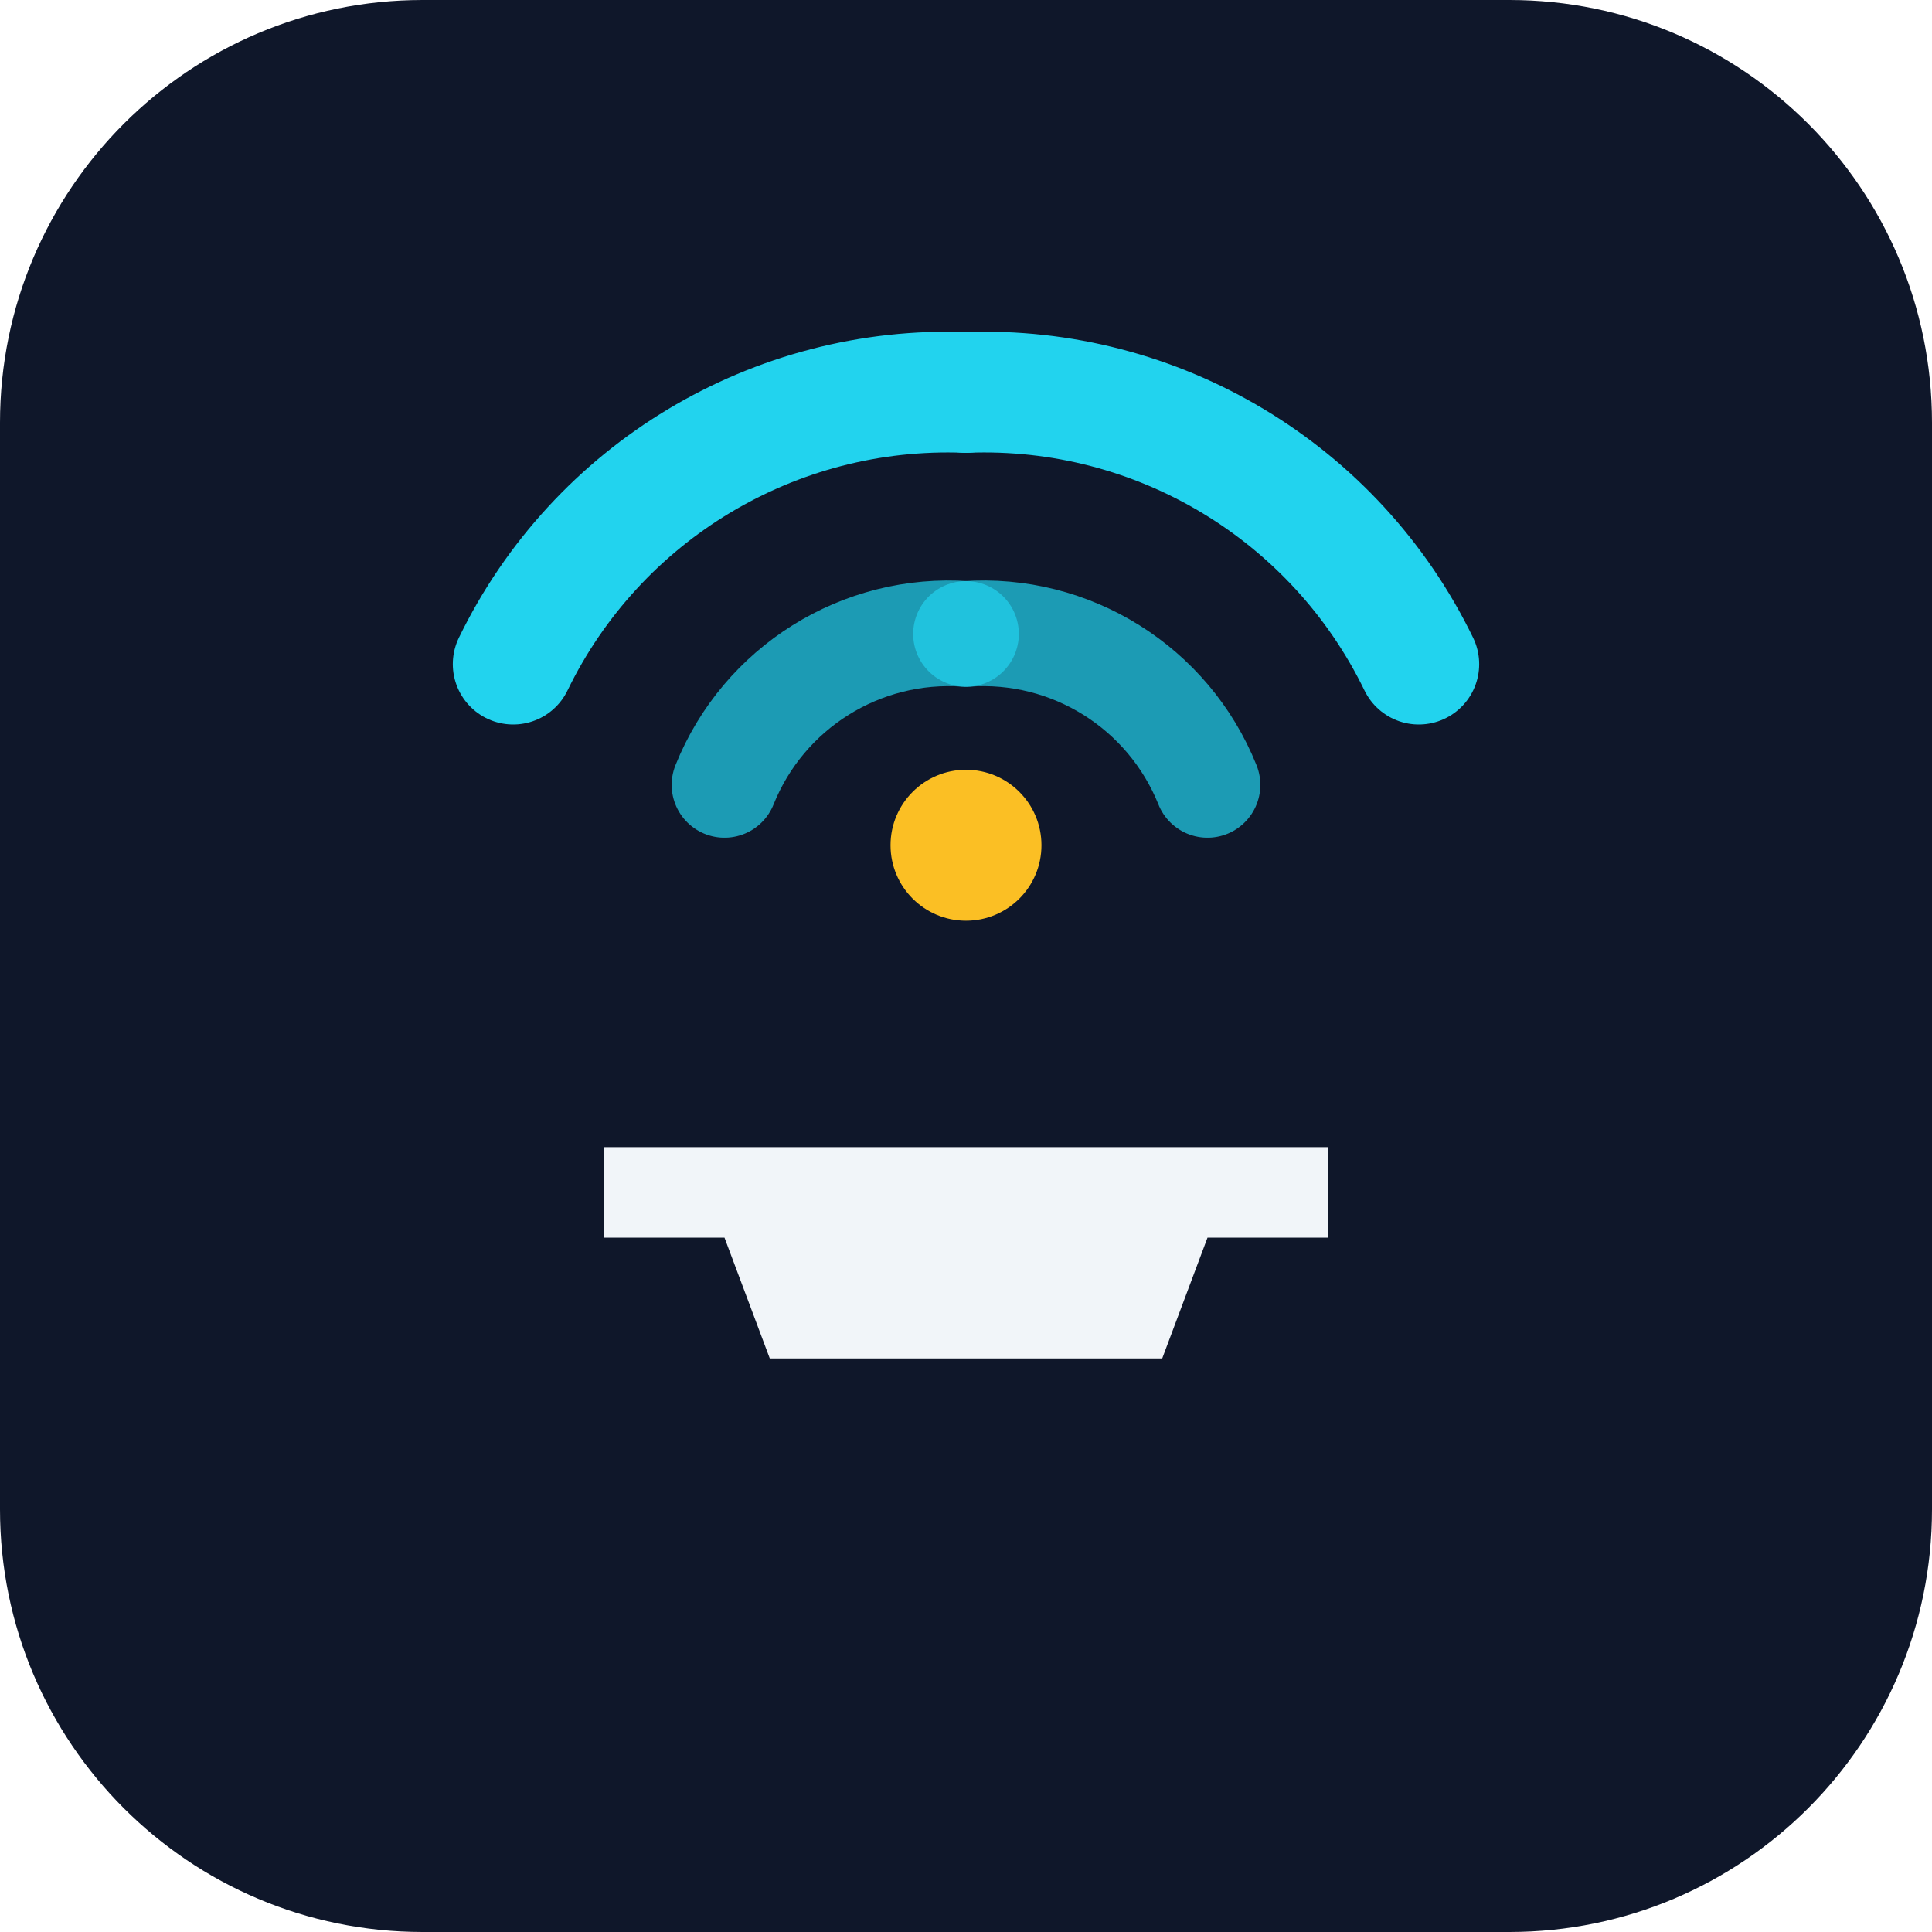
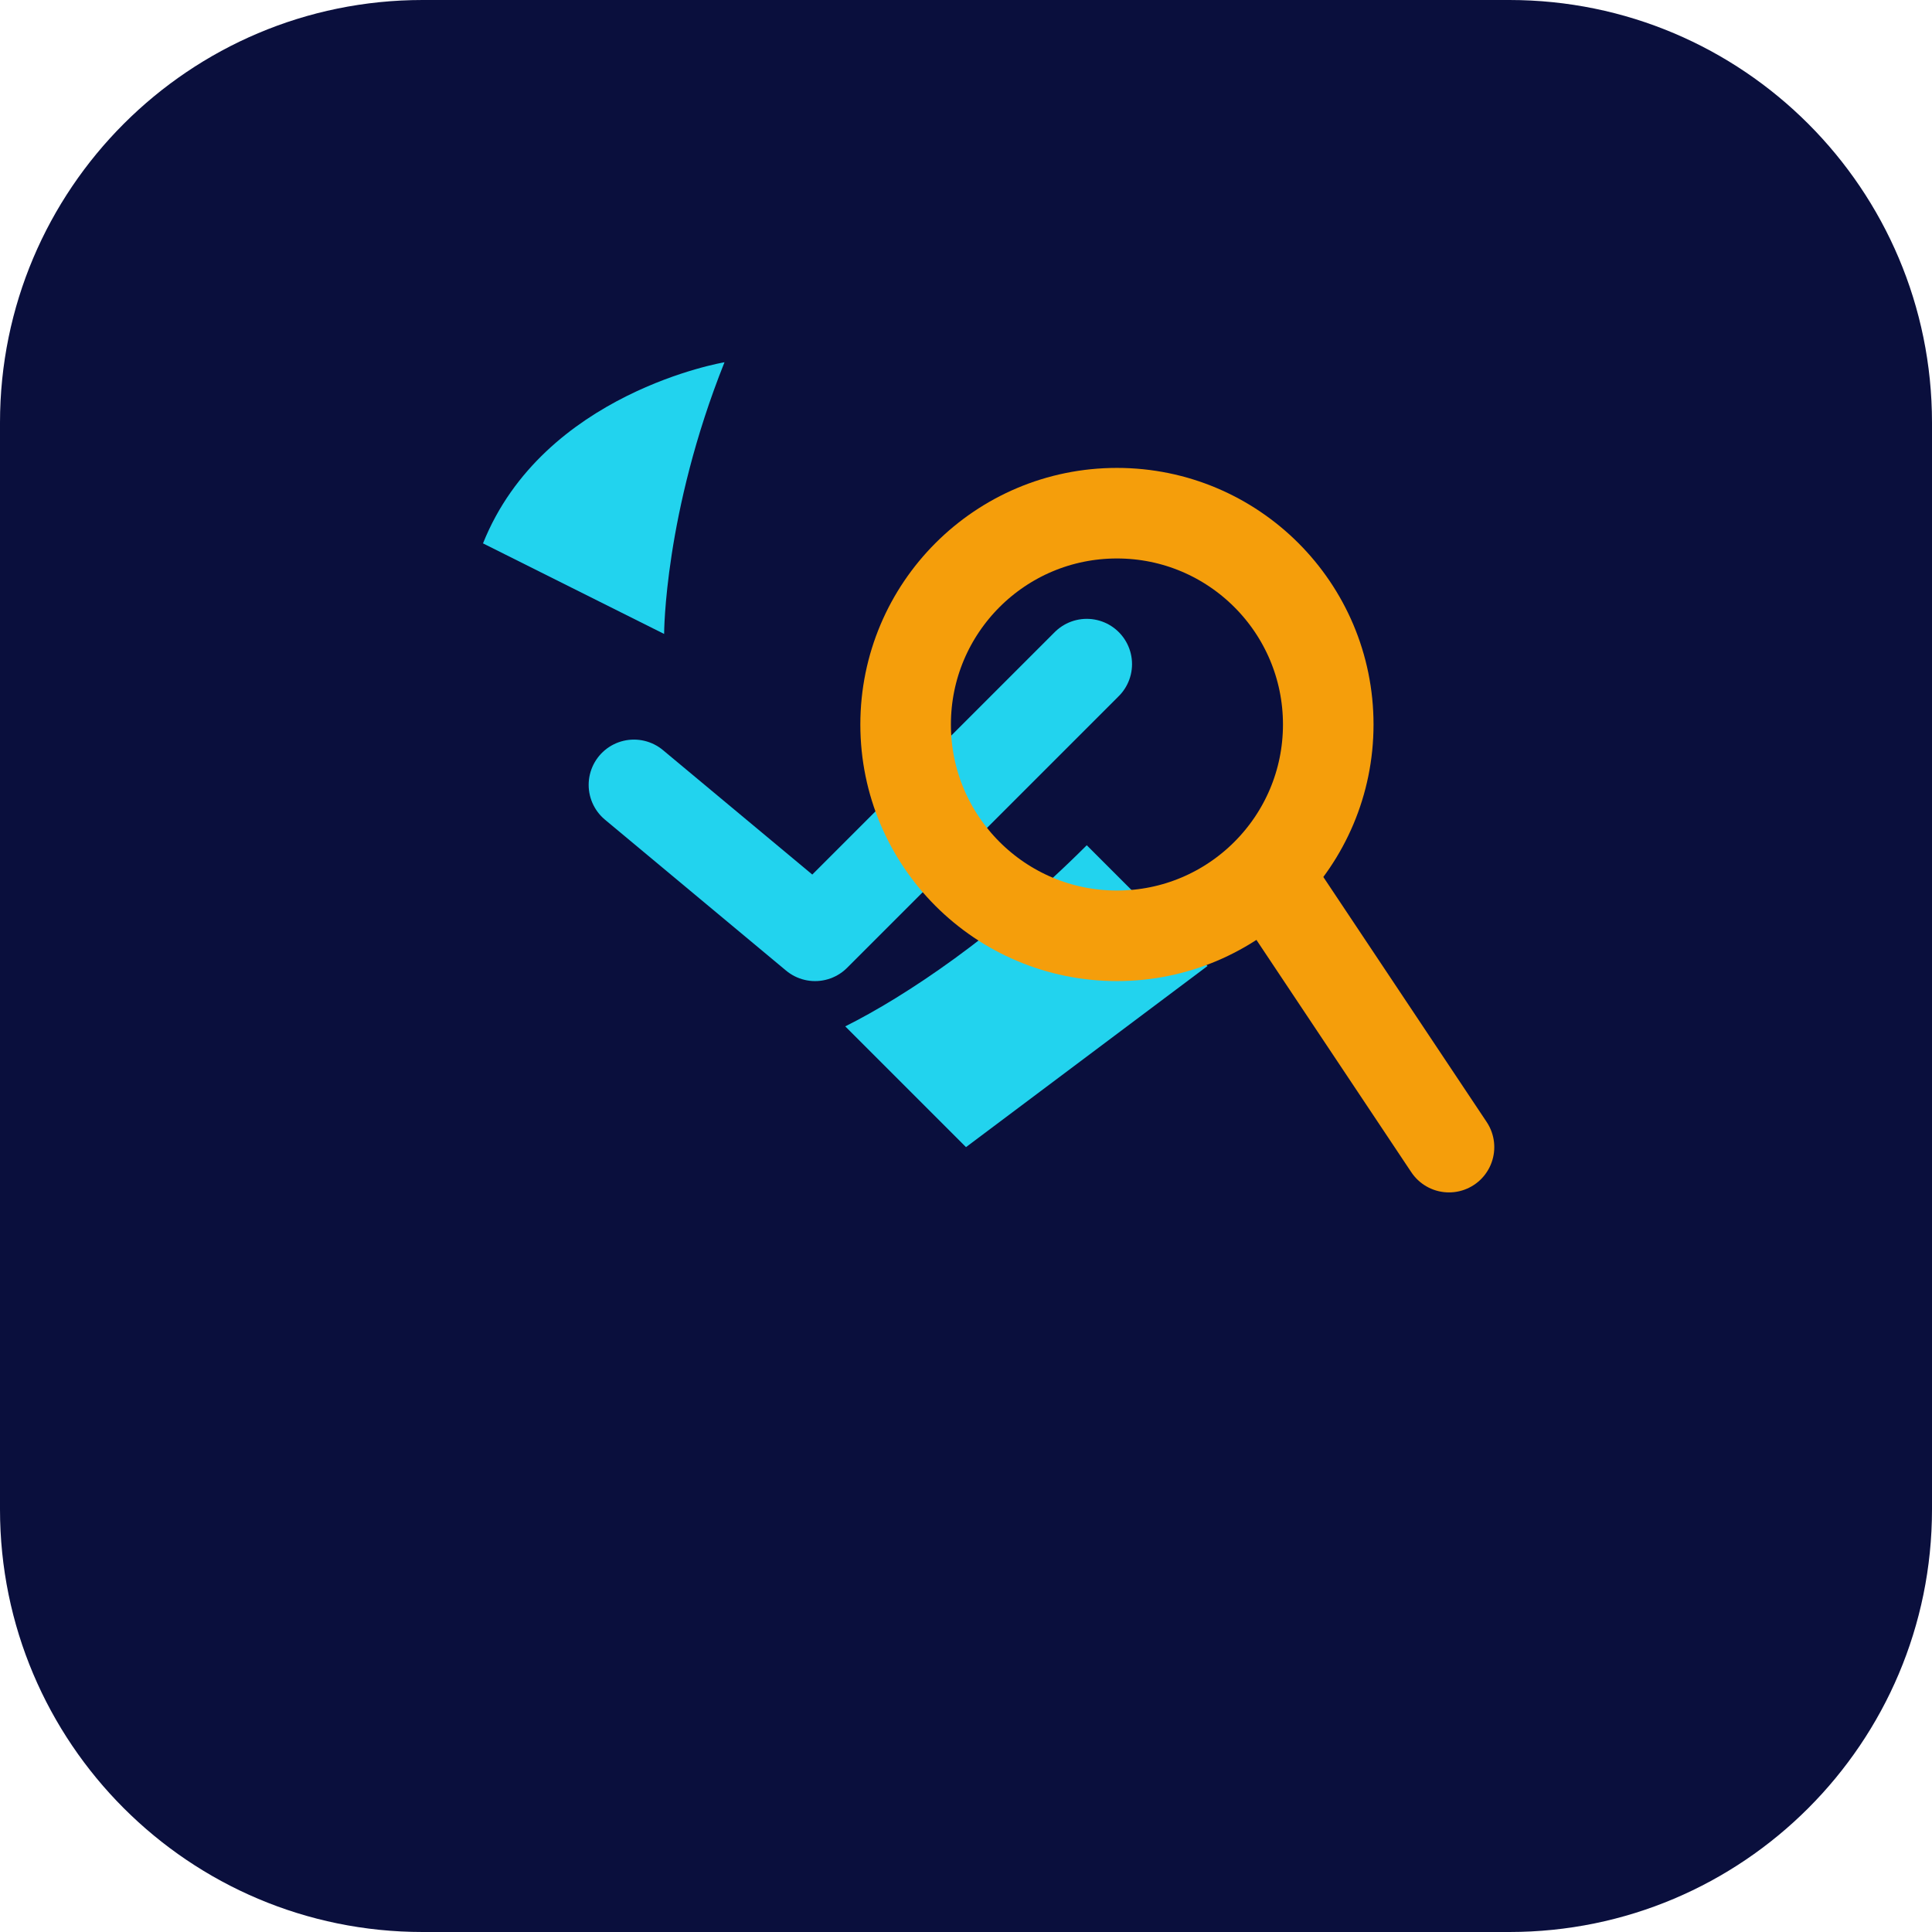
<svg xmlns="http://www.w3.org/2000/svg" width="32" height="32" viewBox="0 0 256 256" fill="none">
-   <rect width="256" height="256" rx="56" fill="#0f172a" />
-   <path d="M 128 52 A 64 64 0 0 1 188 88" stroke="#22d3ee" stroke-width="16" stroke-linecap="round" fill="none" />
-   <path d="M 128 52 A 64 64 0 0 0 68 88" stroke="#22d3ee" stroke-width="16" stroke-linecap="round" fill="none" />
-   <path d="M 128 84 A 32 32 0 0 1 160 104" stroke="#22d3ee" stroke-width="14" stroke-linecap="round" fill="none" opacity="0.7" />
-   <path d="M 128 84 A 32 32 0 0 0 96 104" stroke="#22d3ee" stroke-width="14" stroke-linecap="round" fill="none" opacity="0.7" />
-   <circle cx="128" cy="112" r="10" fill="#fbbf24" />
-   <path d="M 80 152 L 80 164 L 96 164 L 102 180 L 154 180 L 160 164 L 176 164 L 176 152 Z" fill="#f1f5f9" />
+   <rect width="256" height="256" rx="56" fill="#0a0f3d" />
+   <path d="M 64 72 C 72 52 96 48 96 48 C 88 68 88 84 88 84 C 88 112 112 136 L 96 152 C 64 128 64 100 64 72 Z" fill="#22d3ee" />
+   <path d="M 112 136 L 128 152 L 160 128 L 144 112 C 132 124 120 132 112 136 Z" fill="#22d3ee" />
+   <path d="M 84 104 L 108 124 L 144 88" stroke="#22d3ee" stroke-width="12" stroke-linecap="round" stroke-linejoin="round" fill="none" />
+   <circle cx="148" cy="96" r="28" stroke="#f59e0b" stroke-width="12" fill="none" />
+   <path d="M 168 116 L 192 152" stroke="#f59e0b" stroke-width="12" stroke-linecap="round" fill="none" />
</svg>
